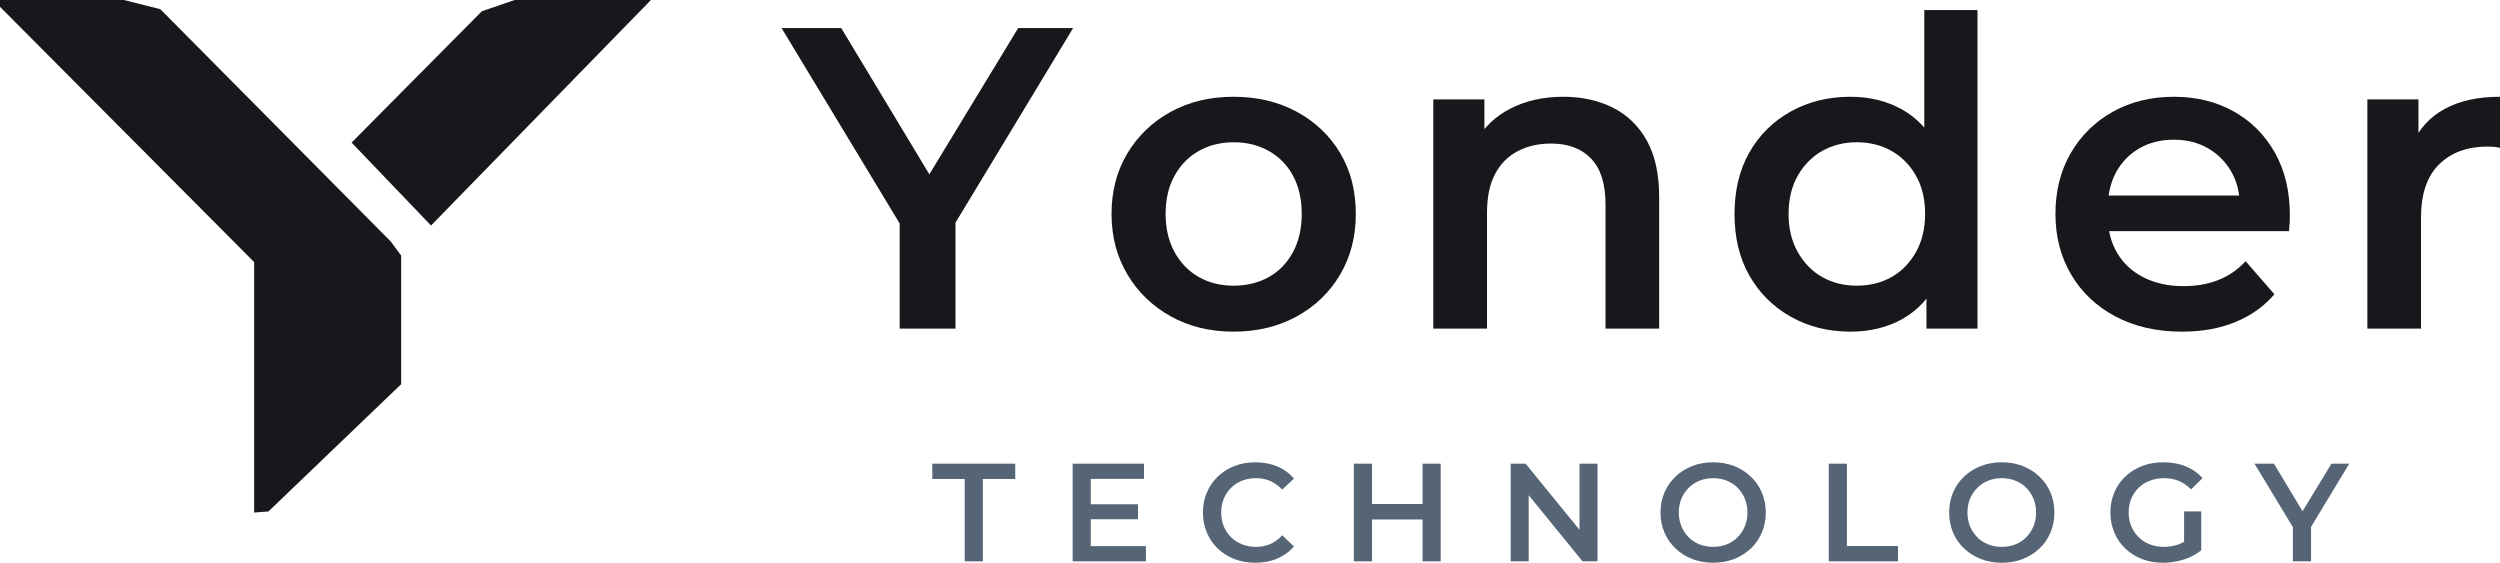
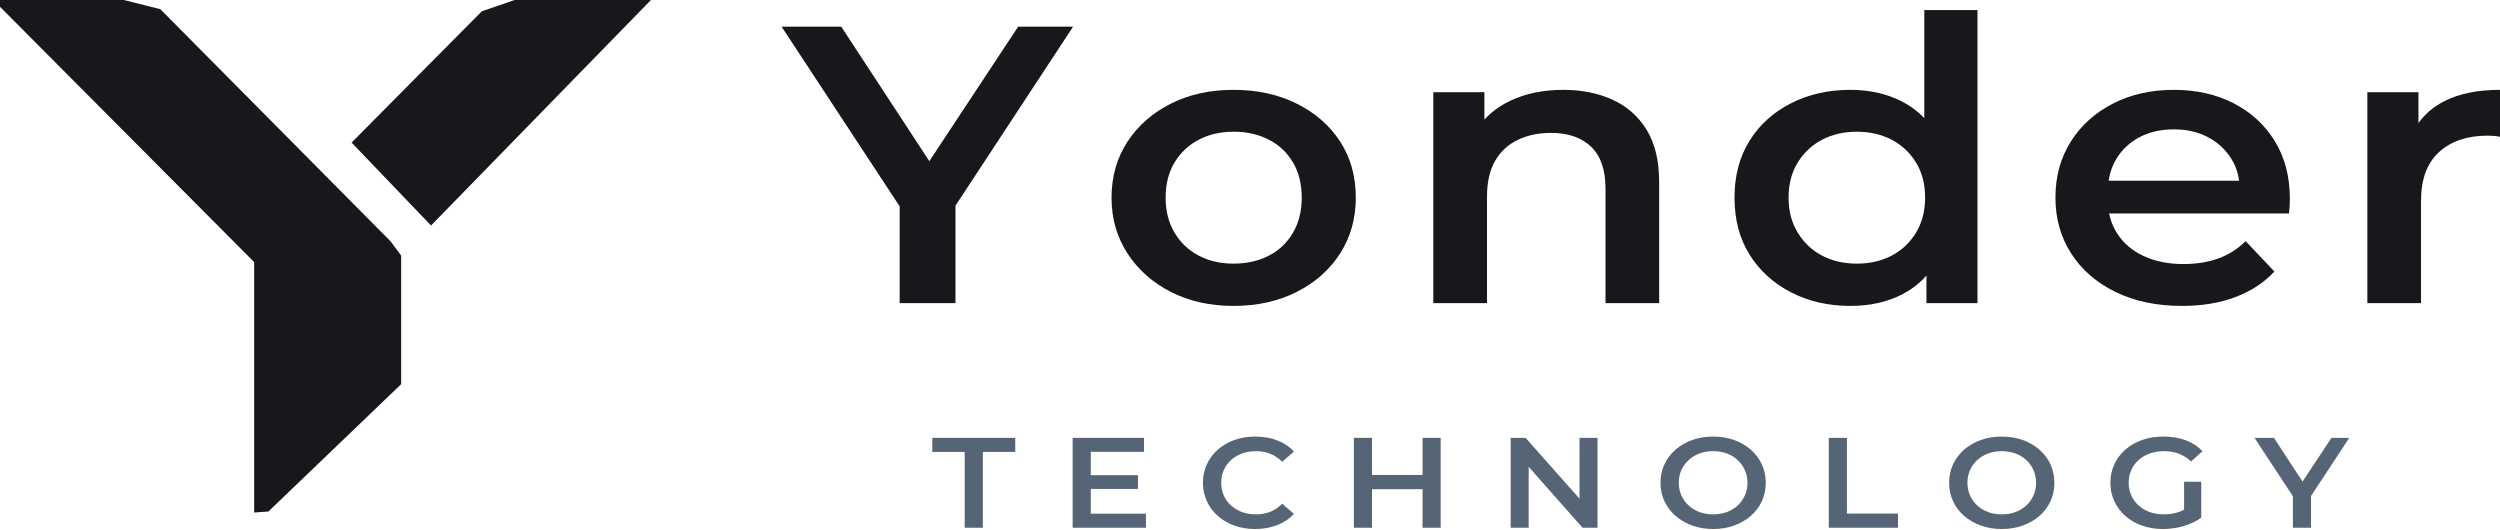
- <svg xmlns="http://www.w3.org/2000/svg" viewBox="0 0 487.79 109.80" role="img" aria-label="Yonder Technology">
+ <svg xmlns="http://www.w3.org/2000/svg" viewBox="0 0 487.79 103.22" role="img" aria-label="Yonder Technology">
  <path fill="#17181B" d="M0.00 0.00 L24.17 0.00 L31.28 1.79 L76.25 47.13 L78.27 49.87 L78.27 74.96 L52.37 99.80 L49.59 100.00 L49.59 51.14 L0.00 1.33 Z" />
  <path fill="#17181B" d="M100.42 0.00 L127.01 0.00 L84.10 44.00 L68.60 27.82 L94.01 2.20 Z" />
-   <path fill="#17181B" d="M175.54 64.12V40.91L177.97 47.62L152.50 5.48H164.14L184.58 39.41H178.05L198.66 5.48H209.38L183.91 47.62L186.43 40.91V64.12Z" />
-   <path fill="#17181B" d="M240.67 64.71Q233.80 64.71 228.44 61.73Q223.08 58.76 219.98 53.56Q216.88 48.37 216.88 41.75Q216.88 35.05 219.98 29.90Q223.08 24.75 228.44 21.81Q233.80 18.88 240.67 18.88Q247.62 18.88 253.03 21.81Q258.43 24.75 261.49 29.86Q264.54 34.97 264.54 41.75Q264.54 48.37 261.49 53.56Q258.43 58.76 253.03 61.73Q247.62 64.71 240.67 64.71ZM240.67 55.74Q244.52 55.74 247.54 54.07Q250.55 52.39 252.27 49.21Q253.99 46.02 253.99 41.75Q253.99 37.40 252.27 34.25Q250.55 31.11 247.54 29.44Q244.52 27.76 240.75 27.76Q236.90 27.76 233.93 29.44Q230.95 31.11 229.19 34.25Q227.43 37.40 227.43 41.75Q227.43 46.02 229.19 49.21Q230.95 52.39 233.93 54.07Q236.90 55.74 240.67 55.74Z" />
-   <path fill="#17181B" d="M279.66 64.12V19.39H289.63V31.45L287.87 27.76Q290.22 23.49 294.70 21.19Q299.18 18.88 305.05 18.88Q310.41 18.88 314.64 20.98Q318.87 23.07 321.30 27.39Q323.73 31.70 323.73 38.49V64.12H313.26V39.83Q313.26 33.88 310.45 30.95Q307.64 28.01 302.62 28.01Q298.93 28.01 296.08 29.52Q293.24 31.03 291.69 34.00Q290.14 36.98 290.14 41.50V64.12Z" />
-   <path fill="#17181B" d="M361.05 64.71Q354.60 64.71 349.45 61.82Q344.29 58.93 341.36 53.82Q338.43 48.71 338.43 41.75Q338.43 34.80 341.36 29.69Q344.29 24.58 349.45 21.73Q354.60 18.88 361.05 18.88Q366.66 18.88 371.10 21.35Q375.54 23.83 378.14 28.85Q380.73 33.88 380.73 41.75Q380.73 49.54 378.22 54.61Q375.71 59.68 371.27 62.19Q366.83 64.71 361.05 64.71ZM362.30 55.74Q366.07 55.74 369.05 54.07Q372.02 52.39 373.82 49.21Q375.62 46.02 375.62 41.75Q375.62 37.40 373.82 34.25Q372.02 31.11 369.05 29.44Q366.07 27.76 362.30 27.76Q358.53 27.76 355.56 29.44Q352.59 31.11 350.79 34.25Q348.98 37.40 348.98 41.75Q348.98 46.02 350.79 49.21Q352.59 52.39 355.56 54.07Q358.53 55.74 362.30 55.74ZM375.88 64.12V53.56L376.29 41.67L375.46 29.77V1.96H385.84V64.12Z" />
-   <path fill="#17181B" d="M425.76 64.71Q418.31 64.71 412.73 61.73Q407.16 58.76 404.11 53.56Q401.05 48.37 401.05 41.75Q401.05 35.05 404.02 29.90Q407.00 24.75 412.23 21.81Q417.47 18.88 424.17 18.88Q430.70 18.88 435.81 21.73Q440.92 24.58 443.86 29.77Q446.79 34.97 446.79 42.00Q446.79 42.67 446.75 43.51Q446.70 44.35 446.62 45.10H409.34V38.15H441.09L436.99 40.33Q437.07 36.47 435.39 33.54Q433.72 30.61 430.83 28.94Q427.94 27.26 424.17 27.26Q420.32 27.26 417.43 28.94Q414.54 30.61 412.90 33.58Q411.27 36.56 411.27 40.58V42.26Q411.27 46.28 413.11 49.38Q414.95 52.48 418.31 54.15Q421.66 55.83 426.01 55.83Q429.78 55.83 432.80 54.65Q435.81 53.48 438.16 50.97L443.77 57.42Q440.76 60.94 436.19 62.82Q431.63 64.71 425.76 64.71Z" />
-   <path fill="#17181B" d="M461.91 64.12V19.39H471.88V31.70L470.70 28.10Q472.71 23.57 477.03 21.23Q481.34 18.88 487.79 18.88V28.85Q487.12 28.68 486.54 28.64Q485.95 28.60 485.36 28.60Q479.42 28.60 475.90 32.08Q472.38 35.55 472.38 42.42V64.12Z" />
-   <path fill="#566576" d="M188.23 109.53V93.46H181.91V90.47H198.09V93.46H191.77V109.53Z" />
-   <path fill="#566576" d="M209.29 109.53V90.47H223.21V93.44H212.83V106.56H223.59V109.53ZM212.56 101.31V98.39H222.04V101.31Z" />
-   <path fill="#566576" d="M244.90 109.80Q242.72 109.80 240.85 109.08Q238.99 108.36 237.61 107.04Q236.24 105.72 235.48 103.92Q234.71 102.12 234.71 100.00Q234.71 97.88 235.48 96.08Q236.24 94.28 237.63 92.96Q239.02 91.64 240.87 90.92Q242.72 90.20 244.93 90.20Q247.27 90.20 249.20 91.00Q251.13 91.80 252.47 93.38L250.18 95.53Q249.15 94.42 247.87 93.86Q246.59 93.30 245.09 93.30Q243.59 93.30 242.35 93.79Q241.11 94.28 240.20 95.18Q239.29 96.08 238.78 97.30Q238.28 98.53 238.28 100.00Q238.28 101.47 238.78 102.70Q239.29 103.92 240.20 104.82Q241.11 105.72 242.35 106.21Q243.59 106.70 245.09 106.70Q246.59 106.70 247.87 106.14Q249.15 105.58 250.18 104.44L252.47 106.62Q251.13 108.17 249.20 108.99Q247.27 109.80 244.90 109.80Z" />
-   <path fill="#566576" d="M277.56 109.53V90.47H281.10V109.53ZM264.16 109.53V90.47H267.70V109.53ZM267.41 101.36V98.34H277.84V101.36Z" />
-   <path fill="#566576" d="M294.76 109.53V90.47H297.67L309.63 105.15H308.19V90.47H311.70V109.53H308.78L296.83 94.85H298.27V109.53Z" />
-   <path fill="#566576" d="M334.29 109.80Q332.05 109.80 330.17 109.07Q328.30 108.33 326.91 107.01Q325.52 105.69 324.76 103.91Q323.99 102.12 323.99 100.00Q323.99 97.88 324.76 96.09Q325.52 94.31 326.91 92.99Q328.30 91.67 330.17 90.93Q332.05 90.20 334.26 90.20Q336.49 90.20 338.36 90.93Q340.22 91.67 341.61 92.99Q343.00 94.31 343.76 96.09Q344.53 97.88 344.53 100.00Q344.53 102.12 343.76 103.92Q343.00 105.72 341.61 107.03Q340.22 108.33 338.36 109.07Q336.49 109.80 334.29 109.80ZM334.26 106.70Q335.70 106.70 336.93 106.21Q338.15 105.72 339.05 104.81Q339.95 103.89 340.45 102.68Q340.96 101.47 340.96 100.00Q340.96 98.53 340.45 97.32Q339.95 96.11 339.05 95.19Q338.15 94.28 336.93 93.79Q335.70 93.30 334.26 93.30Q332.82 93.30 331.60 93.79Q330.39 94.28 329.48 95.19Q328.57 96.11 328.06 97.32Q327.56 98.53 327.56 100.00Q327.56 101.44 328.06 102.67Q328.57 103.89 329.47 104.81Q330.37 105.72 331.59 106.21Q332.82 106.70 334.26 106.70Z" />
-   <path fill="#566576" d="M356.82 109.53V90.47H360.36V106.54H370.33V109.53Z" />
-   <path fill="#566576" d="M390.60 109.80Q388.37 109.80 386.49 109.07Q384.61 108.33 383.22 107.01Q381.83 105.69 381.07 103.91Q380.31 102.12 380.31 100.00Q380.31 97.88 381.07 96.09Q381.83 94.31 383.22 92.99Q384.61 91.67 386.49 90.93Q388.37 90.20 390.57 90.20Q392.81 90.20 394.67 90.93Q396.54 91.67 397.93 92.99Q399.32 94.31 400.08 96.09Q400.84 97.88 400.84 100.00Q400.84 102.12 400.08 103.92Q399.32 105.72 397.93 107.03Q396.54 108.33 394.67 109.07Q392.81 109.80 390.60 109.80ZM390.57 106.70Q392.02 106.70 393.24 106.21Q394.47 105.72 395.37 104.81Q396.27 103.89 396.77 102.68Q397.27 101.47 397.27 100.00Q397.27 98.53 396.77 97.32Q396.27 96.11 395.37 95.19Q394.47 94.28 393.24 93.79Q392.02 93.30 390.57 93.30Q389.13 93.30 387.92 93.79Q386.71 94.28 385.80 95.19Q384.88 96.11 384.38 97.32Q383.88 98.53 383.88 100.00Q383.88 101.44 384.38 102.67Q384.88 103.89 385.78 104.81Q386.68 105.72 387.91 106.21Q389.13 106.70 390.57 106.70Z" />
-   <path fill="#566576" d="M422.04 109.80Q419.81 109.80 417.94 109.08Q416.08 108.36 414.69 107.04Q413.30 105.72 412.54 103.92Q411.77 102.12 411.77 100.00Q411.77 97.88 412.54 96.08Q413.30 94.28 414.70 92.96Q416.10 91.64 417.98 90.92Q419.86 90.20 422.10 90.20Q424.52 90.20 426.47 90.99Q428.41 91.78 429.75 93.30L427.51 95.48Q426.40 94.36 425.10 93.83Q423.81 93.30 422.26 93.30Q420.76 93.30 419.48 93.79Q418.20 94.28 417.28 95.18Q416.35 96.08 415.85 97.30Q415.34 98.53 415.34 100.00Q415.34 101.44 415.85 102.67Q416.35 103.89 417.28 104.81Q418.20 105.72 419.45 106.21Q420.71 106.70 422.23 106.70Q423.65 106.70 424.97 106.25Q426.29 105.80 427.49 104.74L429.50 107.38Q428.00 108.58 426.03 109.19Q424.06 109.80 422.04 109.80ZM429.50 107.38 426.15 106.92V99.78H429.50Z" />
-   <path fill="#566576" d="M447.38 109.53V101.99L448.17 104.17L439.89 90.47H443.68L450.32 101.50H448.20L454.90 90.47H458.38L450.10 104.17L450.92 101.99V109.53Z" />
+   <path fill="#17181B" d="M175.54 59.15V37.80L177.97 43.96L152.50 5.20H164.14L184.58 36.41H178.05L198.66 5.20H209.38L183.91 43.96L186.43 37.80V59.15Z" />
+   <path fill="#17181B" d="M240.67 59.69Q233.80 59.69 228.44 56.95Q223.08 54.21 219.98 49.44Q216.88 44.66 216.88 38.57Q216.88 32.40 219.98 27.66Q223.08 22.92 228.44 20.23Q233.80 17.53 240.67 17.53Q247.62 17.53 253.03 20.23Q258.43 22.92 261.49 27.63Q264.54 32.33 264.54 38.57Q264.54 44.66 261.49 49.44Q258.43 54.21 253.03 56.95Q247.62 59.69 240.67 59.69ZM240.67 51.44Q244.52 51.44 247.54 49.90Q250.55 48.36 252.27 45.43Q253.99 42.50 253.99 38.57Q253.99 34.56 252.27 31.67Q250.55 28.78 247.54 27.24Q244.52 25.70 240.75 25.70Q236.90 25.70 233.93 27.24Q230.95 28.78 229.19 31.67Q227.43 34.56 227.43 38.57Q227.43 42.50 229.19 45.43Q230.95 48.36 233.93 49.90Q236.90 51.44 240.67 51.44Z" />
+   <path fill="#17181B" d="M279.66 59.15V17.99H289.63V29.09L287.87 25.70Q290.22 21.77 294.70 19.65Q299.18 17.53 305.05 17.53Q310.41 17.53 314.64 19.46Q318.87 21.38 321.30 25.35Q323.73 29.32 323.73 35.56V59.15H313.26V36.80Q313.26 31.32 310.45 28.63Q307.64 25.93 302.62 25.93Q298.93 25.93 296.08 27.32Q293.24 28.70 291.69 31.44Q290.14 34.18 290.14 38.34V59.15Z" />
+   <path fill="#17181B" d="M361.05 59.69Q354.60 59.69 349.45 57.03Q344.29 54.37 341.36 49.67Q338.43 44.97 338.43 38.57Q338.43 32.17 341.36 27.47Q344.29 22.77 349.45 20.15Q354.60 17.53 361.05 17.53Q366.66 17.53 371.10 19.80Q375.54 22.08 378.14 26.70Q380.73 31.32 380.73 38.57Q380.73 45.74 378.22 50.40Q375.71 55.06 371.27 57.37Q366.83 59.69 361.05 59.69ZM362.30 51.44Q366.07 51.44 369.05 49.90Q372.02 48.36 373.82 45.43Q375.62 42.50 375.62 38.57Q375.62 34.56 373.82 31.67Q372.02 28.78 369.05 27.24Q366.07 25.70 362.30 25.70Q358.53 25.70 355.56 27.24Q352.59 28.78 350.79 31.67Q348.98 34.56 348.98 38.57Q348.98 42.50 350.79 45.43Q352.59 48.36 355.56 49.90Q358.53 51.44 362.30 51.44ZM375.88 59.15V49.44L376.29 38.49L375.46 27.55V1.96H385.84V59.15Z" />
+   <path fill="#17181B" d="M425.76 59.69Q418.31 59.69 412.73 56.95Q407.16 54.21 404.11 49.44Q401.05 44.66 401.05 38.57Q401.05 32.40 404.02 27.66Q407.00 22.92 412.23 20.23Q417.47 17.53 424.17 17.53Q430.70 17.53 435.81 20.15Q440.92 22.77 443.86 27.55Q446.79 32.33 446.79 38.80Q446.79 39.42 446.75 40.19Q446.70 40.96 446.62 41.65H409.34V35.26H441.09L436.99 37.26Q437.07 33.71 435.39 31.02Q433.72 28.32 430.83 26.78Q427.94 25.24 424.17 25.24Q420.32 25.24 417.43 26.78Q414.54 28.32 412.90 31.05Q411.27 33.79 411.27 37.49V39.03Q411.27 42.73 413.11 45.58Q414.95 48.43 418.31 49.98Q421.66 51.52 426.01 51.52Q429.78 51.52 432.80 50.44Q435.81 49.36 438.16 47.05L443.77 52.98Q440.76 56.22 436.19 57.95Q431.63 59.69 425.76 59.69Z" />
+   <path fill="#17181B" d="M461.91 59.15V17.99H471.88V29.32L470.70 26.01Q472.71 21.84 477.03 19.69Q481.34 17.53 487.79 17.53V26.70Q487.12 26.55 486.54 26.51Q485.95 26.47 485.36 26.47Q479.42 26.47 475.90 29.67Q472.38 32.87 472.38 39.19V59.15Z" />
+   <path fill="#566576" d="M188.23 102.97V88.18H181.91V85.43H198.09V88.18H191.77V102.97Z" />
+   <path fill="#566576" d="M209.29 102.97V85.43H223.21V88.16H212.83V100.23H223.59V102.97ZM212.56 95.40V92.72H222.04V95.40Z" />
+   <path fill="#566576" d="M244.90 103.22Q242.72 103.22 240.85 102.55Q238.99 101.89 237.61 100.67Q236.24 99.46 235.48 97.80Q234.71 96.15 234.71 94.20Q234.71 92.24 235.48 90.59Q236.24 88.93 237.63 87.72Q239.02 86.50 240.87 85.84Q242.72 85.18 244.93 85.18Q247.27 85.18 249.20 85.92Q251.13 86.65 252.47 88.11L250.18 90.09Q249.15 89.06 247.87 88.55Q246.59 88.03 245.09 88.03Q243.59 88.03 242.35 88.48Q241.11 88.93 240.20 89.76Q239.29 90.59 238.78 91.72Q238.28 92.84 238.28 94.20Q238.28 95.55 238.78 96.68Q239.29 97.80 240.20 98.63Q241.11 99.46 242.35 99.91Q243.59 100.36 245.09 100.36Q246.59 100.36 247.87 99.85Q249.15 99.33 250.18 98.28L252.47 100.28Q251.13 101.71 249.20 102.46Q247.27 103.22 244.90 103.22Z" />
+   <path fill="#566576" d="M277.56 102.97V85.43H281.10V102.97ZM264.16 102.97V85.43H267.70V102.97ZM267.41 95.45V92.67H277.84V95.45Z" />
+   <path fill="#566576" d="M294.76 102.97V85.43H297.67L309.63 98.93H308.19V85.43H311.70V102.97H308.78L296.83 89.46H298.27V102.97Z" />
+   <path fill="#566576" d="M334.29 103.22Q332.05 103.22 330.17 102.54Q328.30 101.86 326.91 100.65Q325.52 99.43 324.76 97.79Q323.99 96.15 323.99 94.20Q323.99 92.24 324.76 90.60Q325.52 88.96 326.91 87.74Q328.30 86.53 330.17 85.85Q332.05 85.18 334.26 85.18Q336.49 85.18 338.36 85.85Q340.22 86.53 341.61 87.74Q343.00 88.96 343.76 90.60Q344.53 92.24 344.53 94.20Q344.53 96.15 343.76 97.80Q343.00 99.46 341.61 100.66Q340.22 101.86 338.36 102.54Q336.49 103.22 334.29 103.22ZM334.26 100.36Q335.70 100.36 336.93 99.91Q338.15 99.46 339.05 98.62Q339.95 97.78 340.45 96.66Q340.96 95.55 340.96 94.20Q340.96 92.84 340.45 91.73Q339.95 90.61 339.05 89.77Q338.15 88.93 336.93 88.48Q335.70 88.03 334.26 88.03Q332.82 88.03 331.60 88.48Q330.39 88.93 329.48 89.77Q328.57 90.61 328.06 91.73Q327.56 92.84 327.56 94.20Q327.56 95.52 328.06 96.65Q328.57 97.78 329.47 98.62Q330.37 99.46 331.59 99.91Q332.82 100.36 334.26 100.36Z" />
+   <path fill="#566576" d="M356.82 102.97V85.43H360.36V100.21H370.33V102.97Z" />
+   <path fill="#566576" d="M390.60 103.22Q388.37 103.22 386.49 102.54Q384.61 101.86 383.22 100.65Q381.83 99.43 381.07 97.79Q380.31 96.15 380.31 94.20Q380.31 92.24 381.07 90.60Q381.83 88.96 383.22 87.74Q384.61 86.53 386.49 85.85Q388.37 85.18 390.57 85.18Q392.81 85.18 394.67 85.85Q396.54 86.53 397.93 87.74Q399.32 88.96 400.08 90.60Q400.84 92.24 400.84 94.20Q400.84 96.15 400.08 97.80Q399.32 99.46 397.93 100.66Q396.54 101.86 394.67 102.54Q392.81 103.22 390.60 103.22ZM390.57 100.36Q392.02 100.36 393.24 99.91Q394.47 99.46 395.37 98.62Q396.27 97.78 396.77 96.66Q397.27 95.55 397.27 94.20Q397.27 92.84 396.77 91.73Q396.27 90.61 395.37 89.77Q394.47 88.93 393.24 88.48Q392.02 88.03 390.57 88.03Q389.13 88.03 387.92 88.48Q386.71 88.93 385.80 89.77Q384.88 90.61 384.38 91.73Q383.88 92.84 383.88 94.20Q383.88 95.52 384.38 96.65Q384.88 97.78 385.78 98.62Q386.68 99.46 387.91 99.91Q389.13 100.36 390.57 100.36Z" />
+   <path fill="#566576" d="M422.04 103.22Q419.81 103.22 417.94 102.55Q416.08 101.89 414.69 100.67Q413.30 99.46 412.54 97.80Q411.77 96.15 411.77 94.20Q411.77 92.24 412.54 90.59Q413.30 88.93 414.70 87.72Q416.10 86.50 417.98 85.84Q419.86 85.18 422.10 85.18Q424.52 85.18 426.47 85.90Q428.41 86.63 429.75 88.03L427.51 90.04Q426.40 89.01 425.10 88.52Q423.81 88.03 422.26 88.03Q420.76 88.03 419.48 88.48Q418.20 88.93 417.28 89.76Q416.35 90.59 415.85 91.72Q415.34 92.84 415.34 94.20Q415.34 95.52 415.85 96.65Q416.35 97.78 417.28 98.62Q418.20 99.46 419.45 99.91Q420.71 100.36 422.23 100.36Q423.65 100.36 424.97 99.95Q426.29 99.53 427.49 98.56L429.50 100.99Q428.00 102.09 426.03 102.65Q424.06 103.22 422.04 103.22ZM429.50 100.99 426.15 100.56V94.00H429.50Z" />
+   <path fill="#566576" d="M447.38 102.97V96.03L448.17 98.03L439.89 85.43H443.68L450.32 95.57H448.20L454.90 85.43H458.38L450.10 98.03L450.92 96.03V102.97Z" />
</svg>
